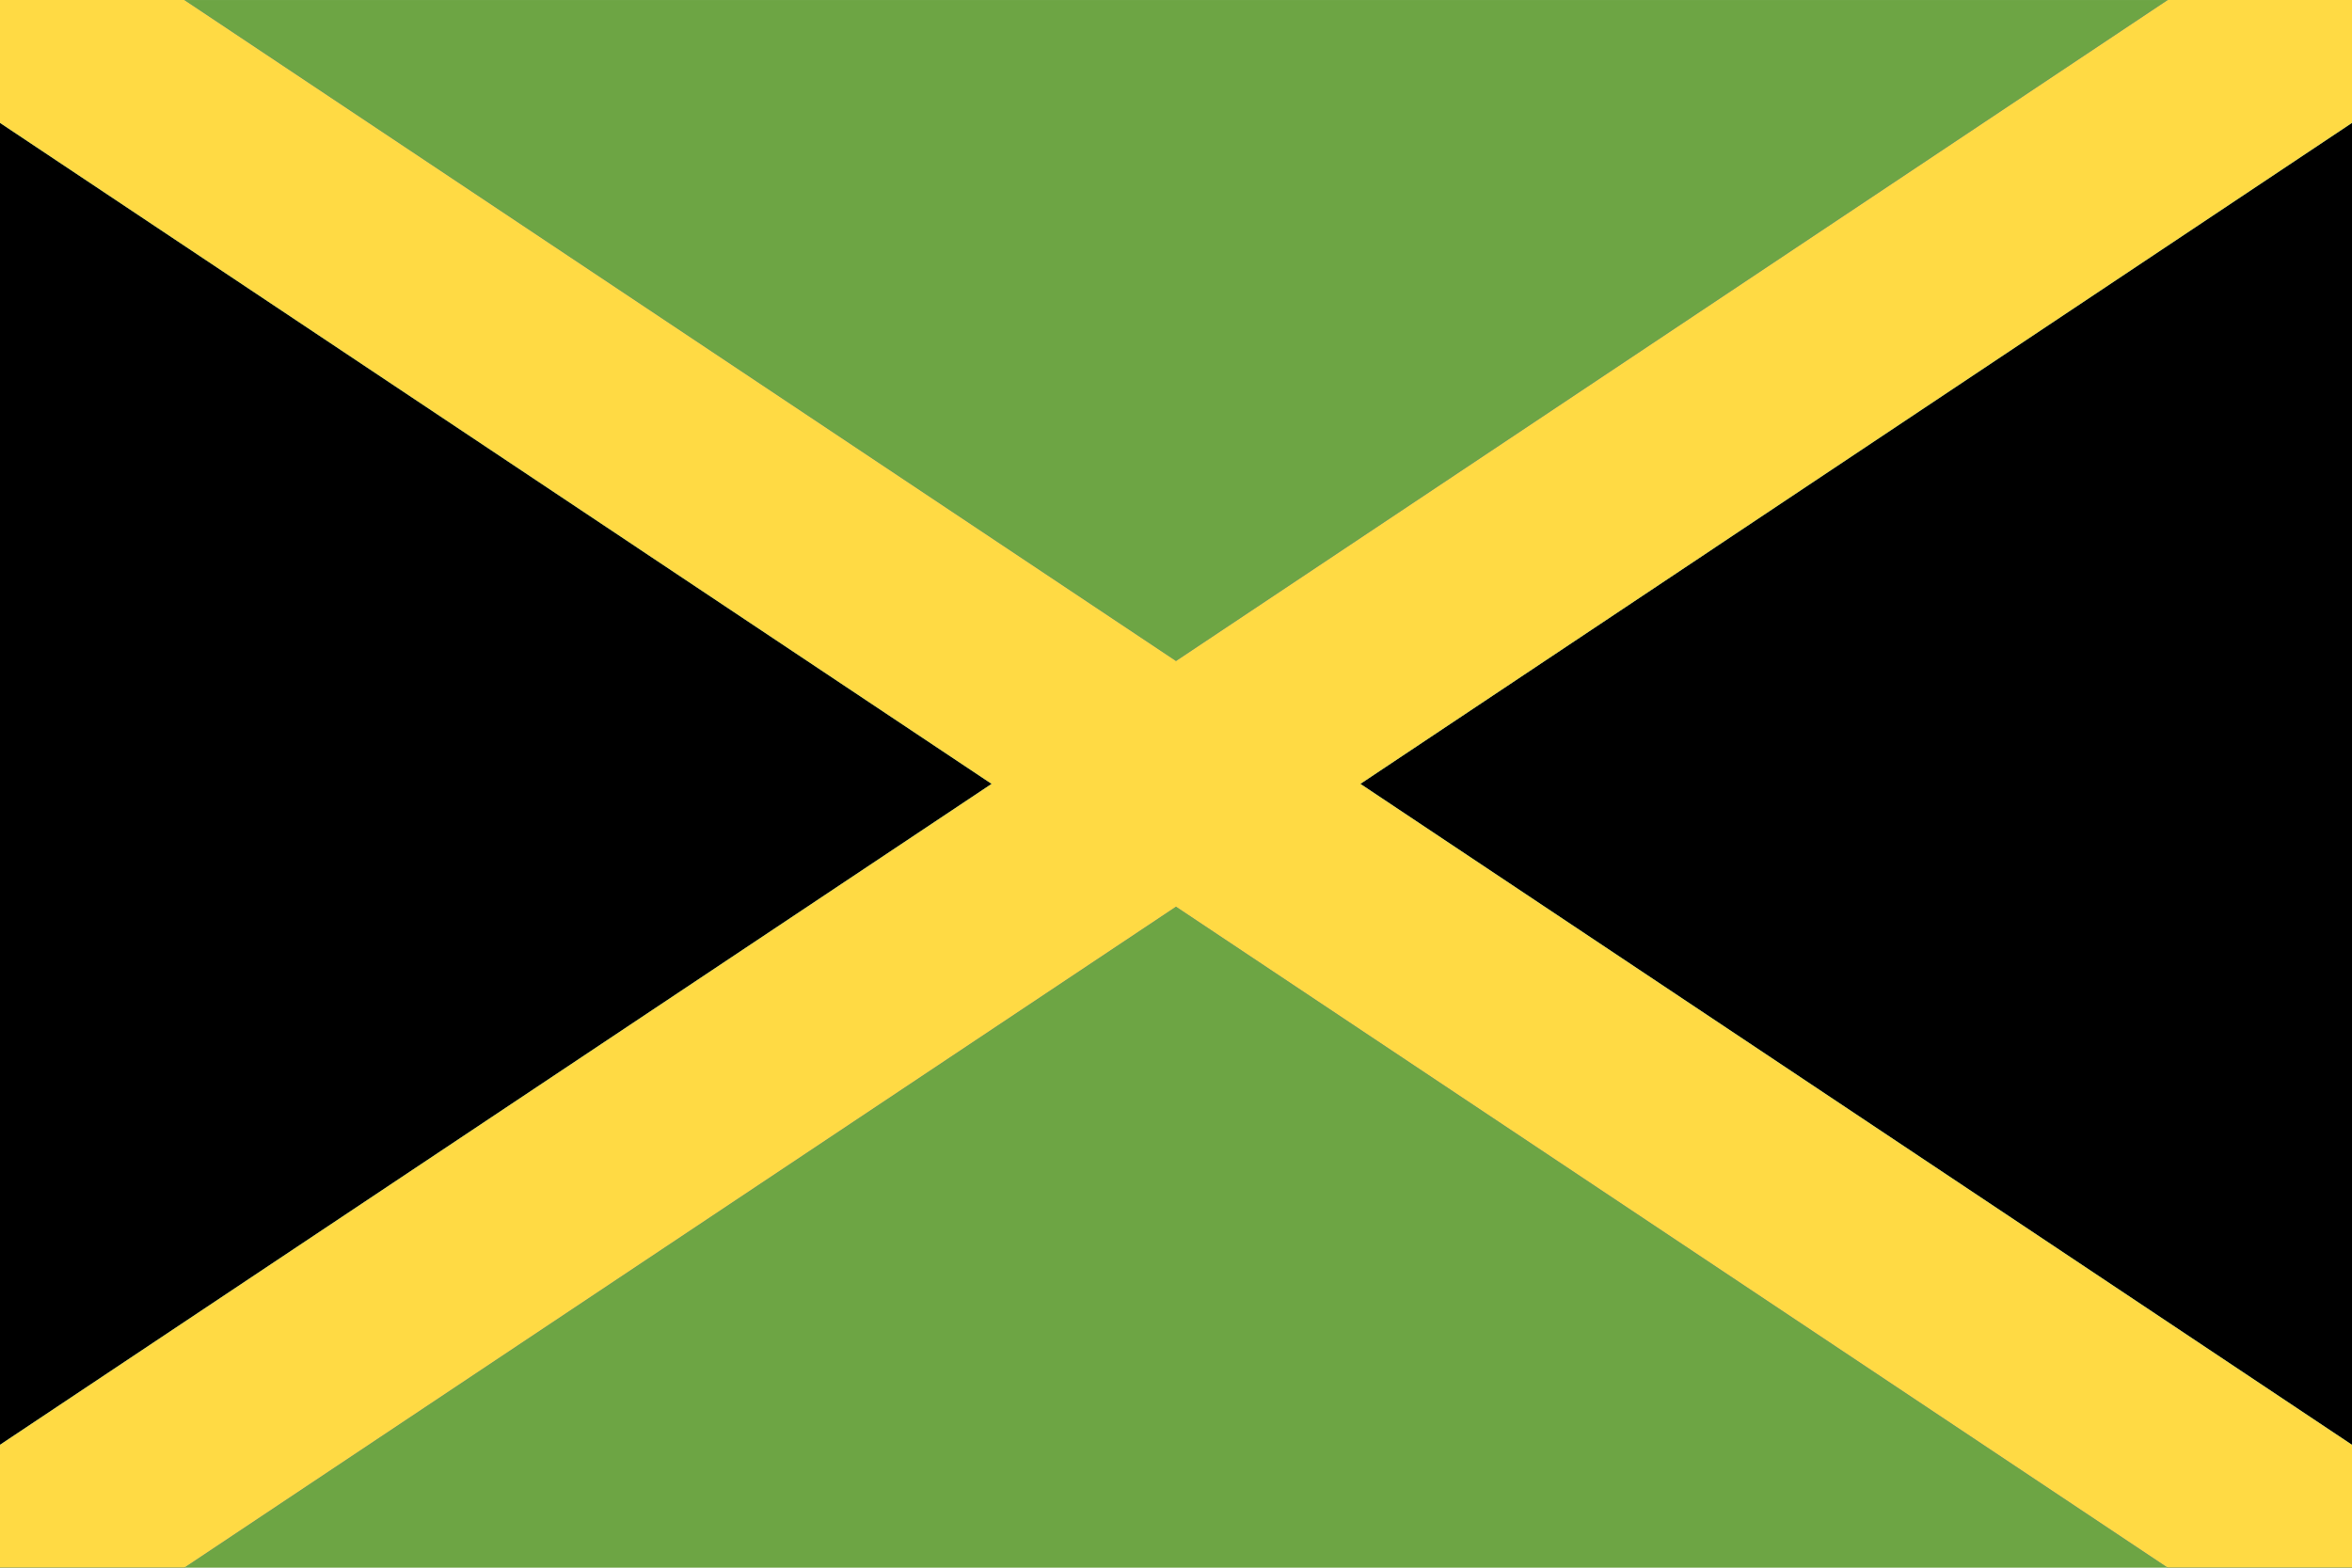
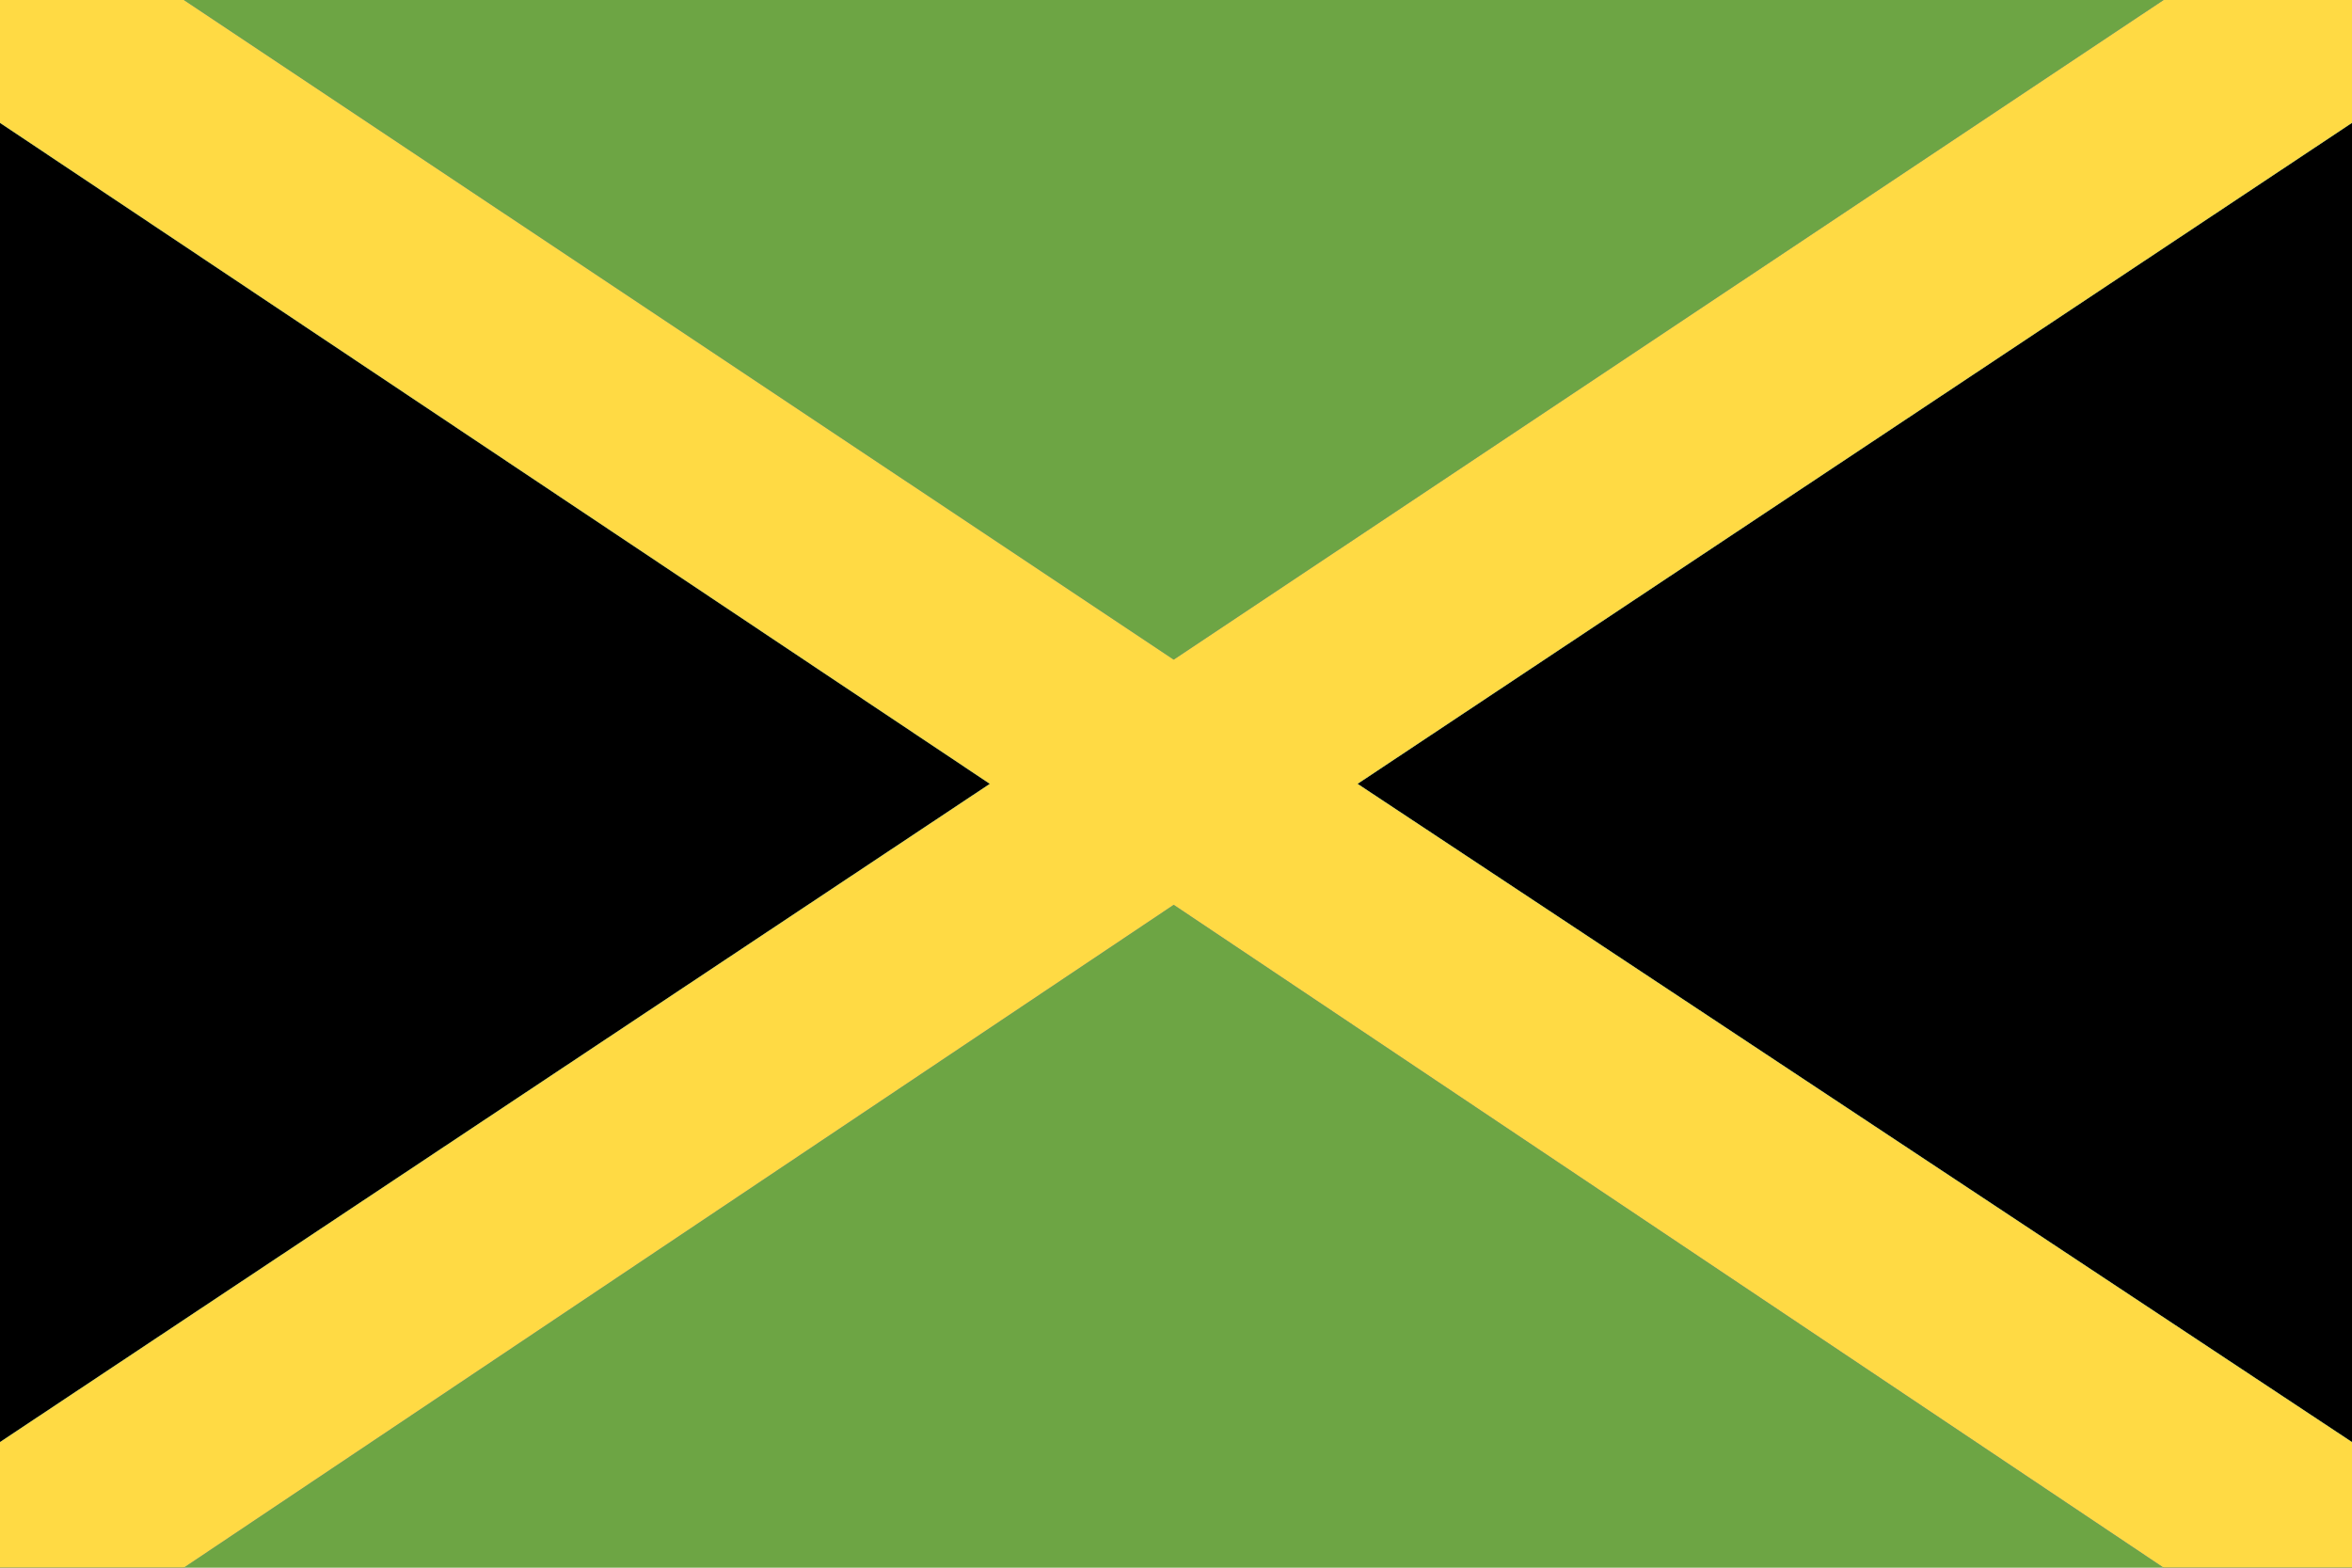
- <svg xmlns="http://www.w3.org/2000/svg" viewBox="0 85.333 512 341.333">
-   <rect y="85.337" fill="#6DA544" width="512" height="341.326" />
-   <polygon points="215.864,256.006 0,399.911 0,112.089 " />
-   <polygon points="512,112.089 512,399.911 296.136,256.006 " />
-   <polygon fill="#0052B4" points="512,112.089 296.136,256.006 512,399.911 512,426.668 471.875,426.668 256,282.752   40.125,426.668 0,426.668 0,399.911 215.864,256.006 0,112.089 0,85.331 40.125,85.331 256,229.248 471.875,85.331 512,85.331 " />
-   <polygon fill="#FFDA44" points="512,112.089 296.136,256.006 512,399.911 512,426.668 471.875,426.668 256,282.752   40.125,426.668 0,426.668 0,399.911 215.864,256.006 0,112.089 0,85.331 40.125,85.331 256,229.248 471.875,85.331 512,85.331 " />
+ <svg xmlns="http://www.w3.org/2000/svg" viewBox="0 0 513 342">
+   <rect y="0" fill="#6DA544" width="513" height="342" />
+   <polygon points="215.9,171 0,314.6 0,26.8 " />
+   <polygon points="513,26.8 513,314.6 296.1,171 " />
+   <polygon fill="#0052B4" points="513,26.8 296.1,171 513,314.6 513,342 471.9,342 256,197.4 40.1,342 0,342 0,314.6  215.9,171 0,26.8 0,0 40.1,0 256,143.9 471.9,0 513,0 " />
+   <polygon fill="#FFDA44" points="513,26.8 296.1,171 513,314.6 513,342 471.9,342 256,197.4 40.1,342 0,342 0,314.6  215.9,171 0,26.8 0,0 40.1,0 256,143.9 471.9,0 513,0 " />
</svg>
